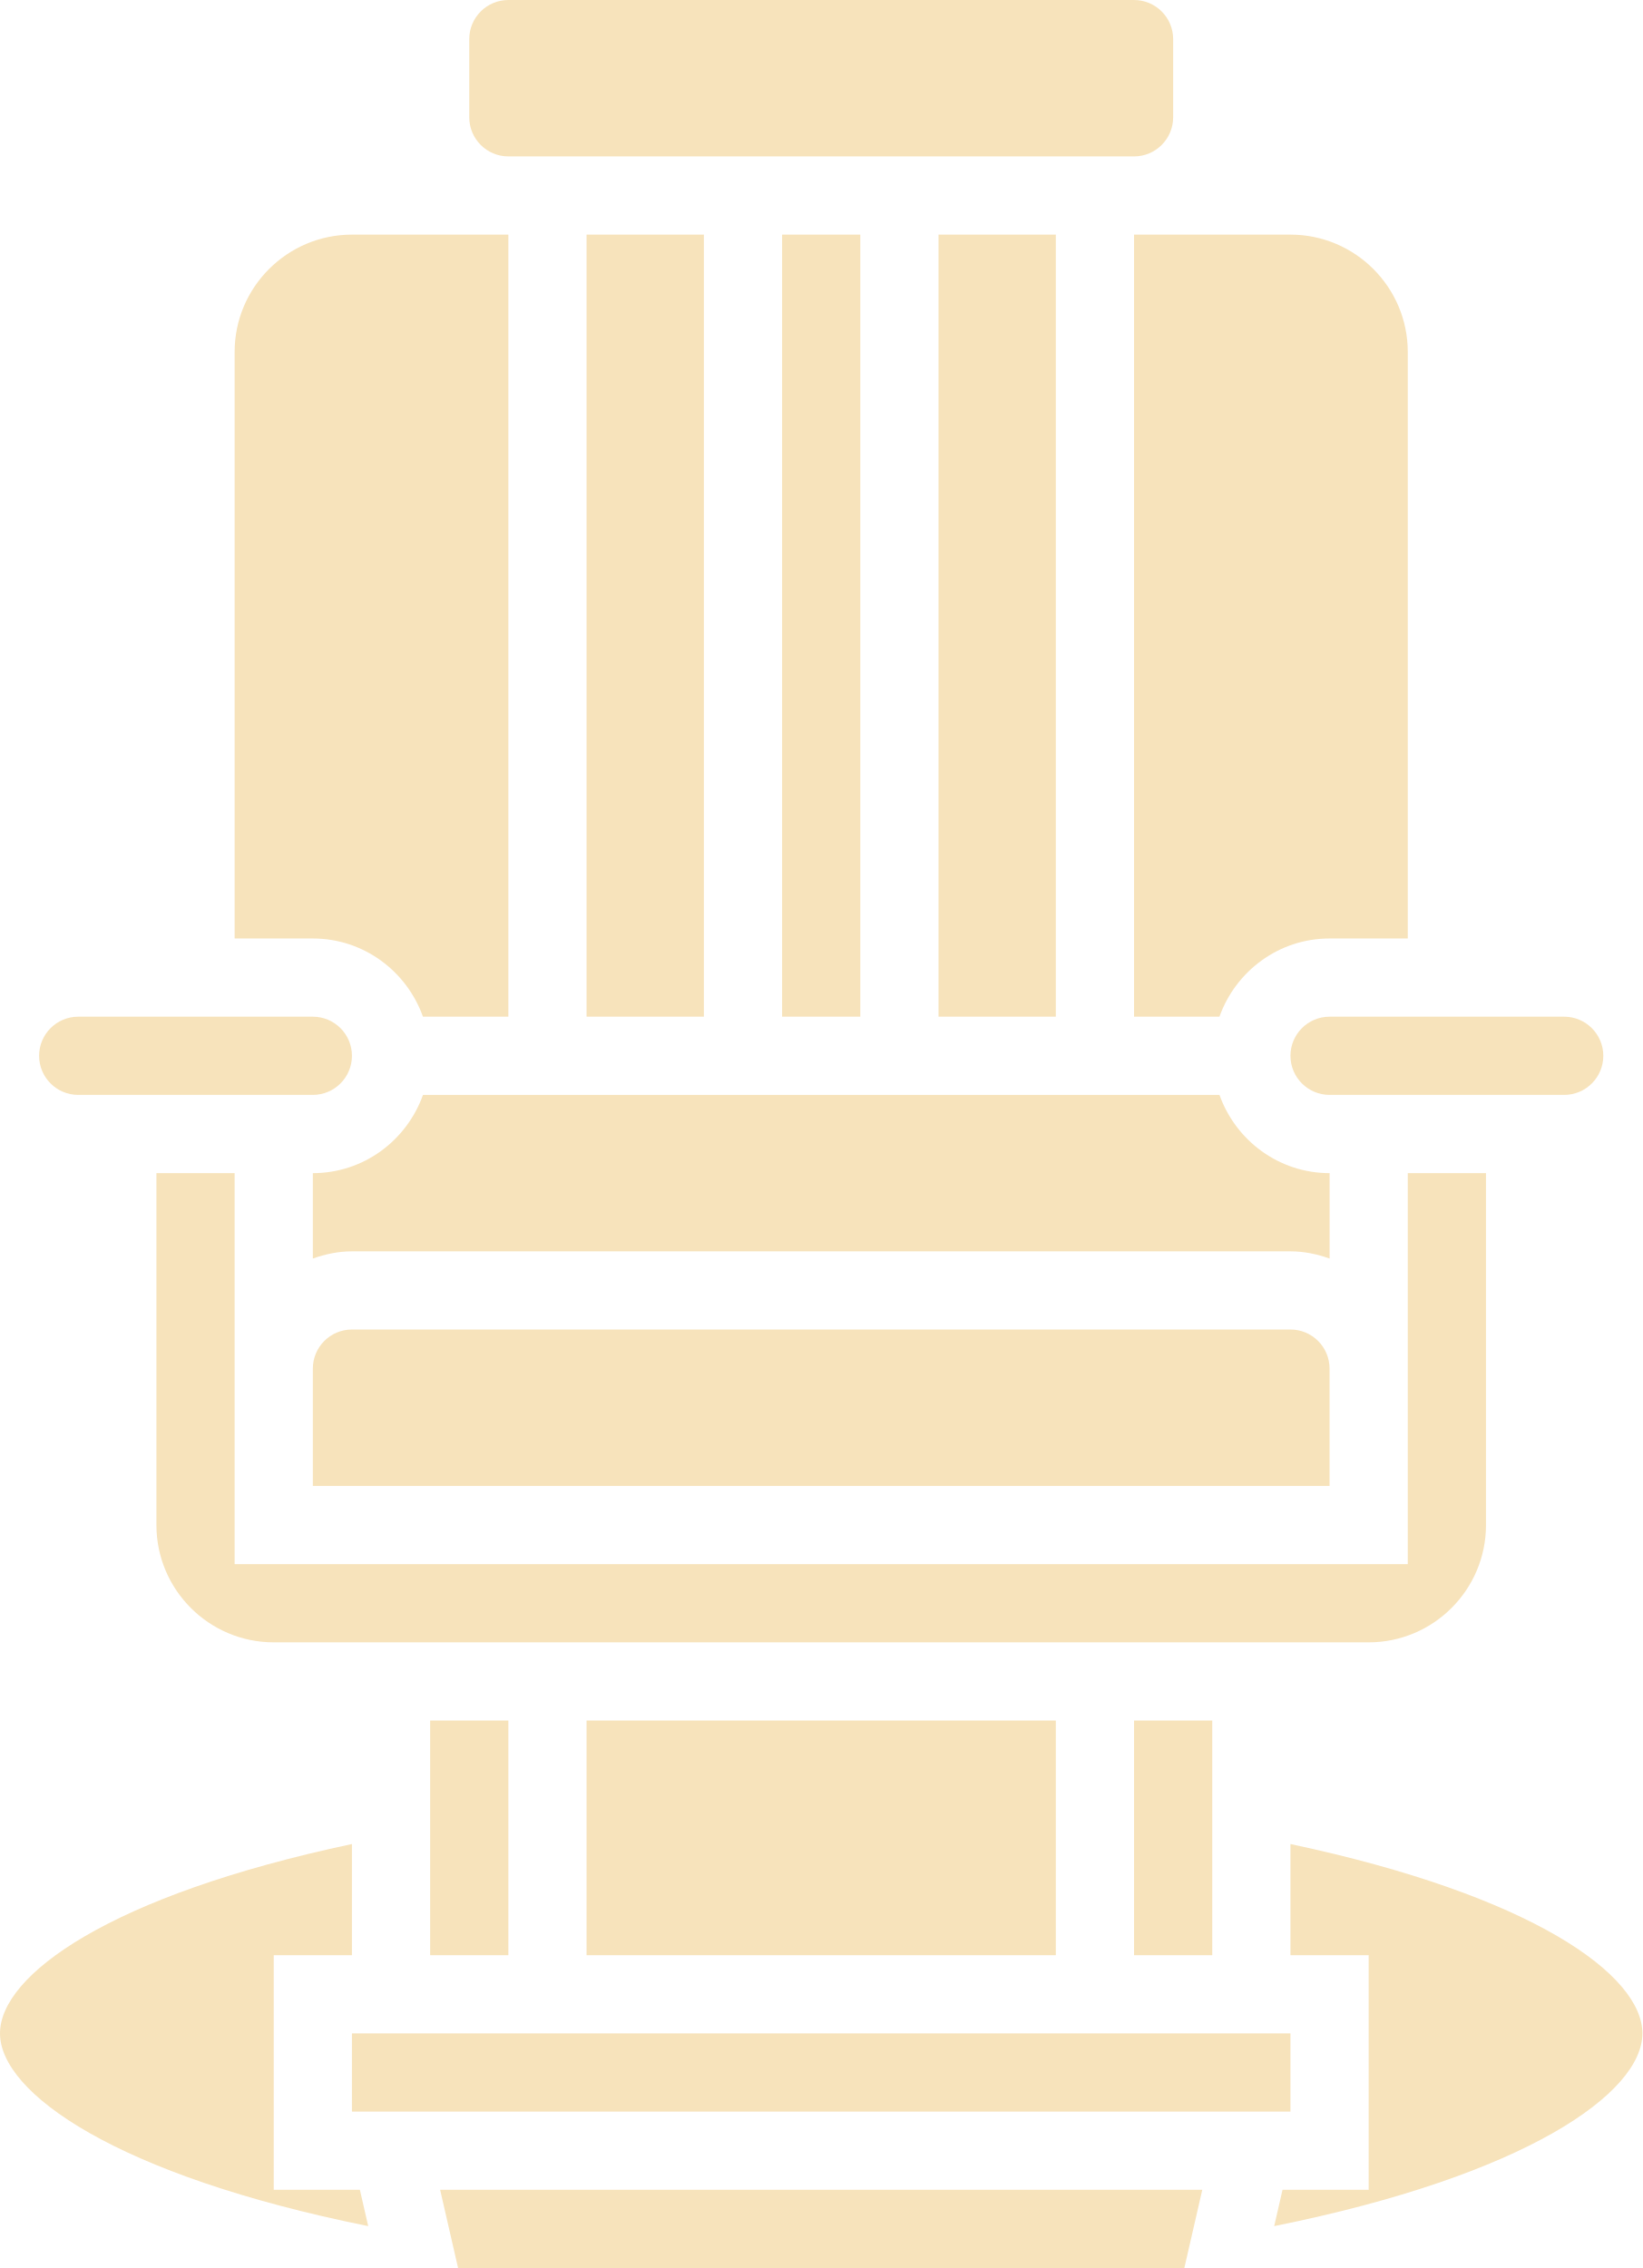
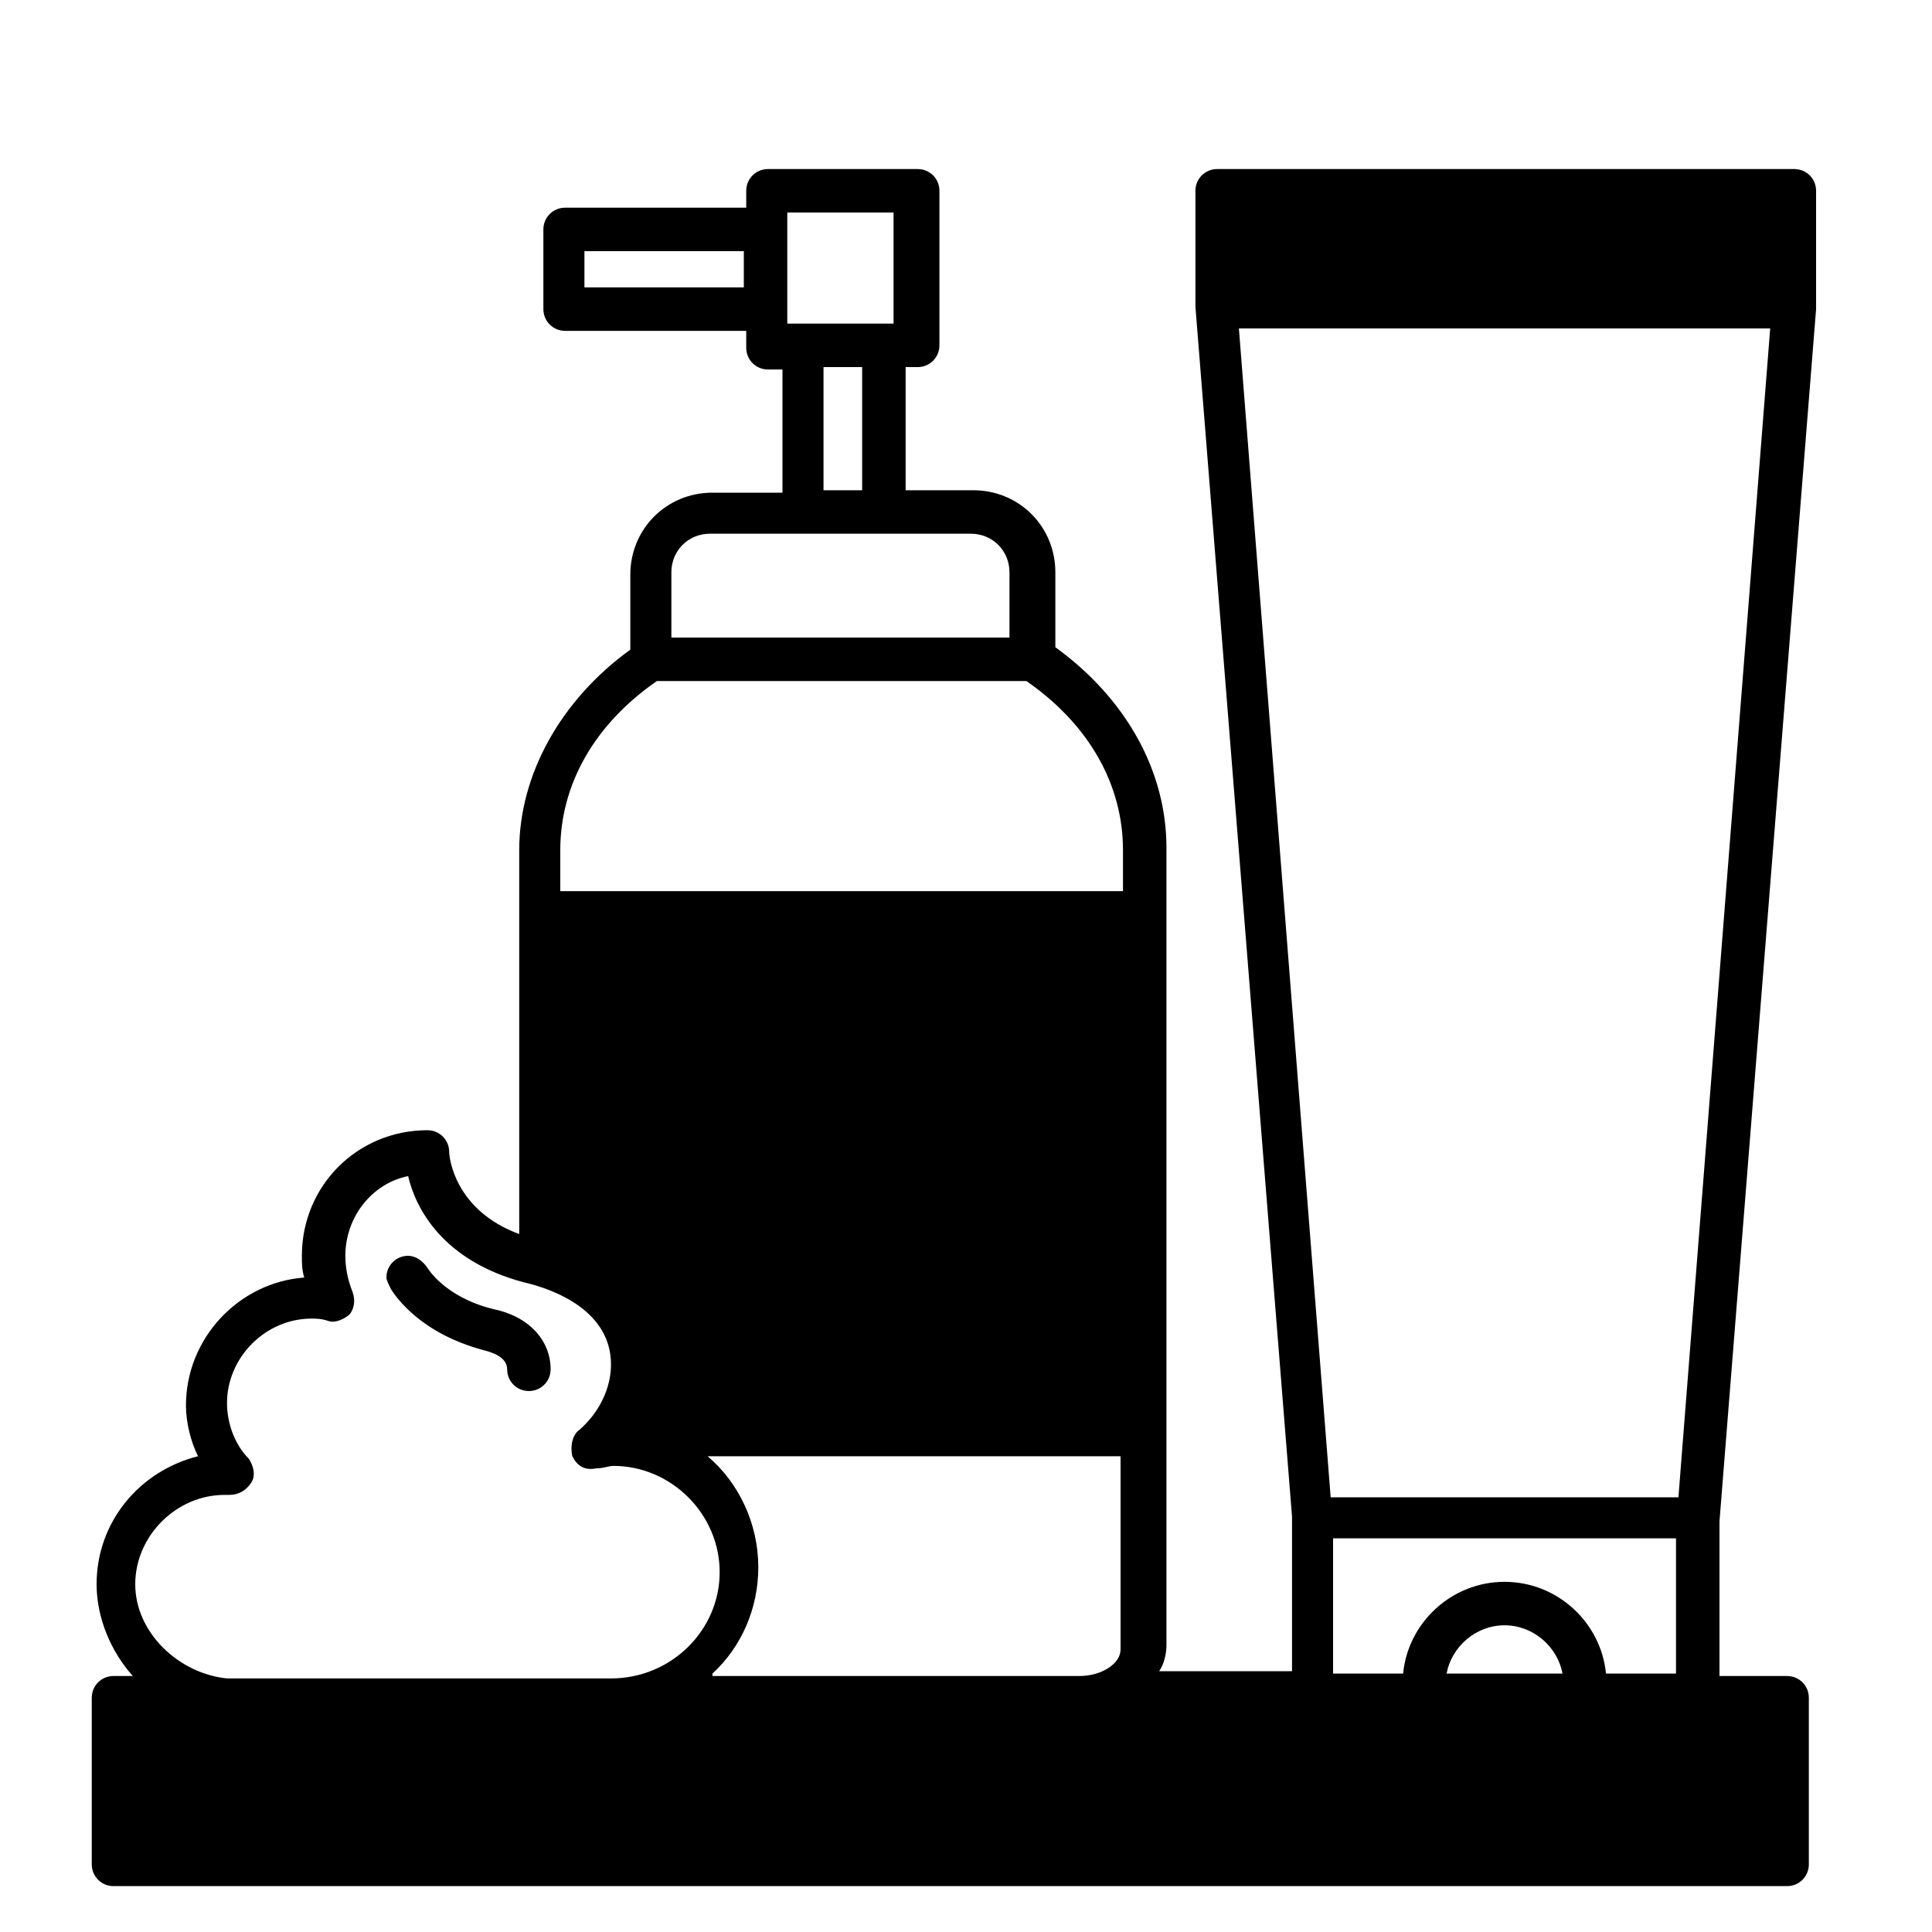
- <svg xmlns="http://www.w3.org/2000/svg" width="42px" height="58px" viewBox="0 0 42 58" version="1.1">
-   <g id="Page-1" stroke="none" stroke-width="1" fill="none" fill-rule="evenodd">
-     <g id="Desktop-HD-Copy" transform="translate(-1179, -574)" fill="#f7e3bb" fill-rule="nonzero">
-       <g id="noun_barber-chair_1940278" transform="translate(1179, 574)">
-         <path d="M9,54 L9,52 L33,52 L33,54 L9,54 Z M27,44 L27,50 L15,50 L15,44 L27,44 Z M31,50 L29,50 L29,44 L31,44 L31,50 Z M41,27 C41,27.552 40.552,28 40,28 L34,28 C33.448,28 33,27.552 33,27 C33,26.448 33.448,26 34,26 L40,26 C40.552,26 41,26.449 41,27 Z M8,35 C8,34.448 8.448,34 9,34 L33,34 C33.552,34 34,34.448 34,35 L34,38 L8,38 L8,35 Z M34,32.185 C33.686,32.073 33.352,32.001 33,32.001 L9,32.001 C8.648,32.001 8.314,32.073 8,32.185 L8,30.001 C9.302,30.001 10.402,29.162 10.816,28.001 L31.185,28.001 C31.599,29.162 32.699,30.001 34.001,30.001 L34.001,32.185 L34,32.185 Z M18,6 L18,26 L15,26 L15,6 L18,6 Z M24,26 L24,6 L27,6 L27,26 L24,26 Z M22,26 L20,26 L20,6 L22,6 L22,26 Z M36,9 L36,24 L34,24 C32.698,24 31.598,24.839 31.184,26 L29,26 L29,6 L33,6 C34.654,6 36,7.346 36,9 Z M12,3 L12,1 C12,0.448 12.448,0 13,0 L29,0 C29.552,0 30,0.448 30,1 L30,3 C30,3.552 29.552,4 29,4 L13,4 C12.448,4 12,3.552 12,3 Z M6,9 C6,7.346 7.346,6 9,6 L13,6 L13,26 L10.816,26 C10.402,24.839 9.302,24 8,24 L6,24 L6,9 Z M1,27 C1,26.448 1.448,26 2,26 L8,26 C8.552,26 9,26.448 9,27 C9,27.552 8.552,28 8,28 L2,28 C1.448,28 1,27.552 1,27 Z M4,39 L4,30 L6,30 L6,40 L36,40 L36,30 L38,30 L38,39 C38,40.654 36.654,42 35,42 L7,42 C5.346,42 4,40.655 4,39 Z M13,44 L13,50 L11,50 L11,44 L13,44 Z M0,52 C0,50.51 2.798,48.473 9,47.158 L9,50 L7,50 L7,56 L9.203,56 L9.416,56.929 C2.968,55.631 0,53.523 0,52 Z M11.714,58 L11.255,56 L30.745,56 L30.286,58 L11.714,58 Z M32.584,56.929 L32.797,56 L35,56 L35,50 L33,50 L33,47.158 C39.202,48.473 42,50.51 42,52 C42,53.523 39.032,55.631 32.584,56.929 Z" id="Shape" />
-       </g>
-     </g>
-   </g>
+ <svg xmlns="http://www.w3.org/2000/svg" width="80" height="80" version="1.1" id="Layer_1" x="0px" y="0px" viewBox="0 0 80 80" style="enable-background:new 0 0 80 80;" xml:space="preserve">
+   <path id="services" d="M74.3,7H50.4c-0.5,0-0.9,0.4-0.9,0.9l0,4.8l4,50.1l0,6.4H48c0.2-0.3,0.3-0.7,0.3-1.1V35.1  c0-3.2-1.7-6.2-4.6-8.3v-3.1c0-1.9-1.5-3.4-3.4-3.4h-2.8v-5.1h0.5c0.5,0,0.9-0.4,0.9-0.9V7.9c0-0.5-0.4-0.9-0.9-0.9h-6.2  c-0.5,0-0.9,0.4-0.9,0.9v0.7h-7.5c-0.5,0-0.9,0.4-0.9,0.9v3.3c0,0.5,0.4,0.9,0.9,0.9h7.5v0.7c0,0.5,0.4,0.9,0.9,0.9h0.6v5.1h-2.9  c-1.9,0-3.4,1.5-3.4,3.4v3.1c-2.9,2.1-4.6,5.2-4.6,8.3v15.9c-2.7-1-2.9-3.2-2.9-3.4c0-0.5-0.4-0.9-0.9-0.9c-2.9,0-5.2,2.3-5.2,5.2  c0,0.3,0,0.6,0.1,0.9c-2.7,0.2-4.9,2.5-4.9,5.3c0,0.7,0.2,1.5,0.5,2.1c-2.4,0.6-4.2,2.7-4.2,5.3c0,1.4,0.6,2.8,1.5,3.8H4.7  c-0.5,0-0.9,0.4-0.9,0.9v6.9c0,0.5,0.4,0.9,0.9,0.9H74c0.5,0,0.9-0.4,0.9-0.9v-6.9c0-0.5-0.4-0.9-0.9-0.9h-2.8v-6.4l4-50.2V7.9  C75.2,7.4,74.8,7,74.3,7z M69.5,62H55.1l-3.8-48.4h22L69.5,62z M29.5,69.3c1.2-1.1,1.9-2.7,1.9-4.4c0-1.8-0.8-3.5-2.1-4.6h17.1v8  c0,0.6-0.8,1.1-1.7,1.1H29.5z M32.6,8.8H37v4.6h-4.4V8.8z M24.2,11.9v-1.5h6.6v1.5H24.2z M34.1,15.2h1.6v5.1h-1.6V15.2z M27.8,23.7  c0-0.9,0.7-1.6,1.6-1.6h10.8c0.9,0,1.6,0.7,1.6,1.6v2.7H27.8V23.7z M27.2,28.2h15.3c2.6,1.8,4,4.3,4,7v1.7H23.2v-1.7  C23.2,32.5,24.6,30,27.2,28.2z M5.6,65.6c0-2,1.7-3.7,3.7-3.7c0.1,0,0.1,0,0.2,0c0.4,0,0.7-0.2,0.9-0.5s0.1-0.7-0.1-1  c-0.6-0.6-0.9-1.5-0.9-2.3c0-1.9,1.6-3.5,3.5-3.5c0.2,0,0.4,0,0.7,0.1c0.3,0.1,0.7-0.1,0.9-0.3c0.2-0.3,0.2-0.6,0.1-0.9  c-0.2-0.5-0.3-1-0.3-1.5c0-1.6,1.1-3,2.6-3.3c0.3,1.3,1.4,3.5,4.8,4.4c1.3,0.3,3.6,1.2,3.6,3.4c0,1-0.5,2-1.3,2.7  c-0.3,0.2-0.4,0.7-0.3,1.1c0.2,0.4,0.5,0.6,1,0.5c0.3,0,0.5-0.1,0.7-0.1c2.4,0,4.4,2,4.4,4.4c0,2.4-2,4.4-4.5,4.4H9.4  C7.4,69.3,5.6,67.6,5.6,65.6z M59.9,69.3c0.2-1.1,1.2-2,2.4-2s2.2,0.9,2.4,2H59.9z M66.5,69.3c-0.2-2.1-2-3.8-4.2-3.8  c-2.2,0-4,1.7-4.2,3.8h-2.9l0-5.6h14.2v5.6H66.5z M22.8,56.7c0,0.5-0.4,0.9-0.9,0.9S21,57.2,21,56.7c0-0.5-0.6-0.7-1-0.8  c-2.6-0.7-3.6-2.2-3.8-2.5C16.1,53.2,16,53,16,52.9c0-0.5,0.4-0.9,0.9-0.9c0.3,0,0.6,0.2,0.8,0.5c0,0,0.7,1.2,2.7,1.7  C21.9,54.5,22.8,55.5,22.8,56.7z" />
</svg>
